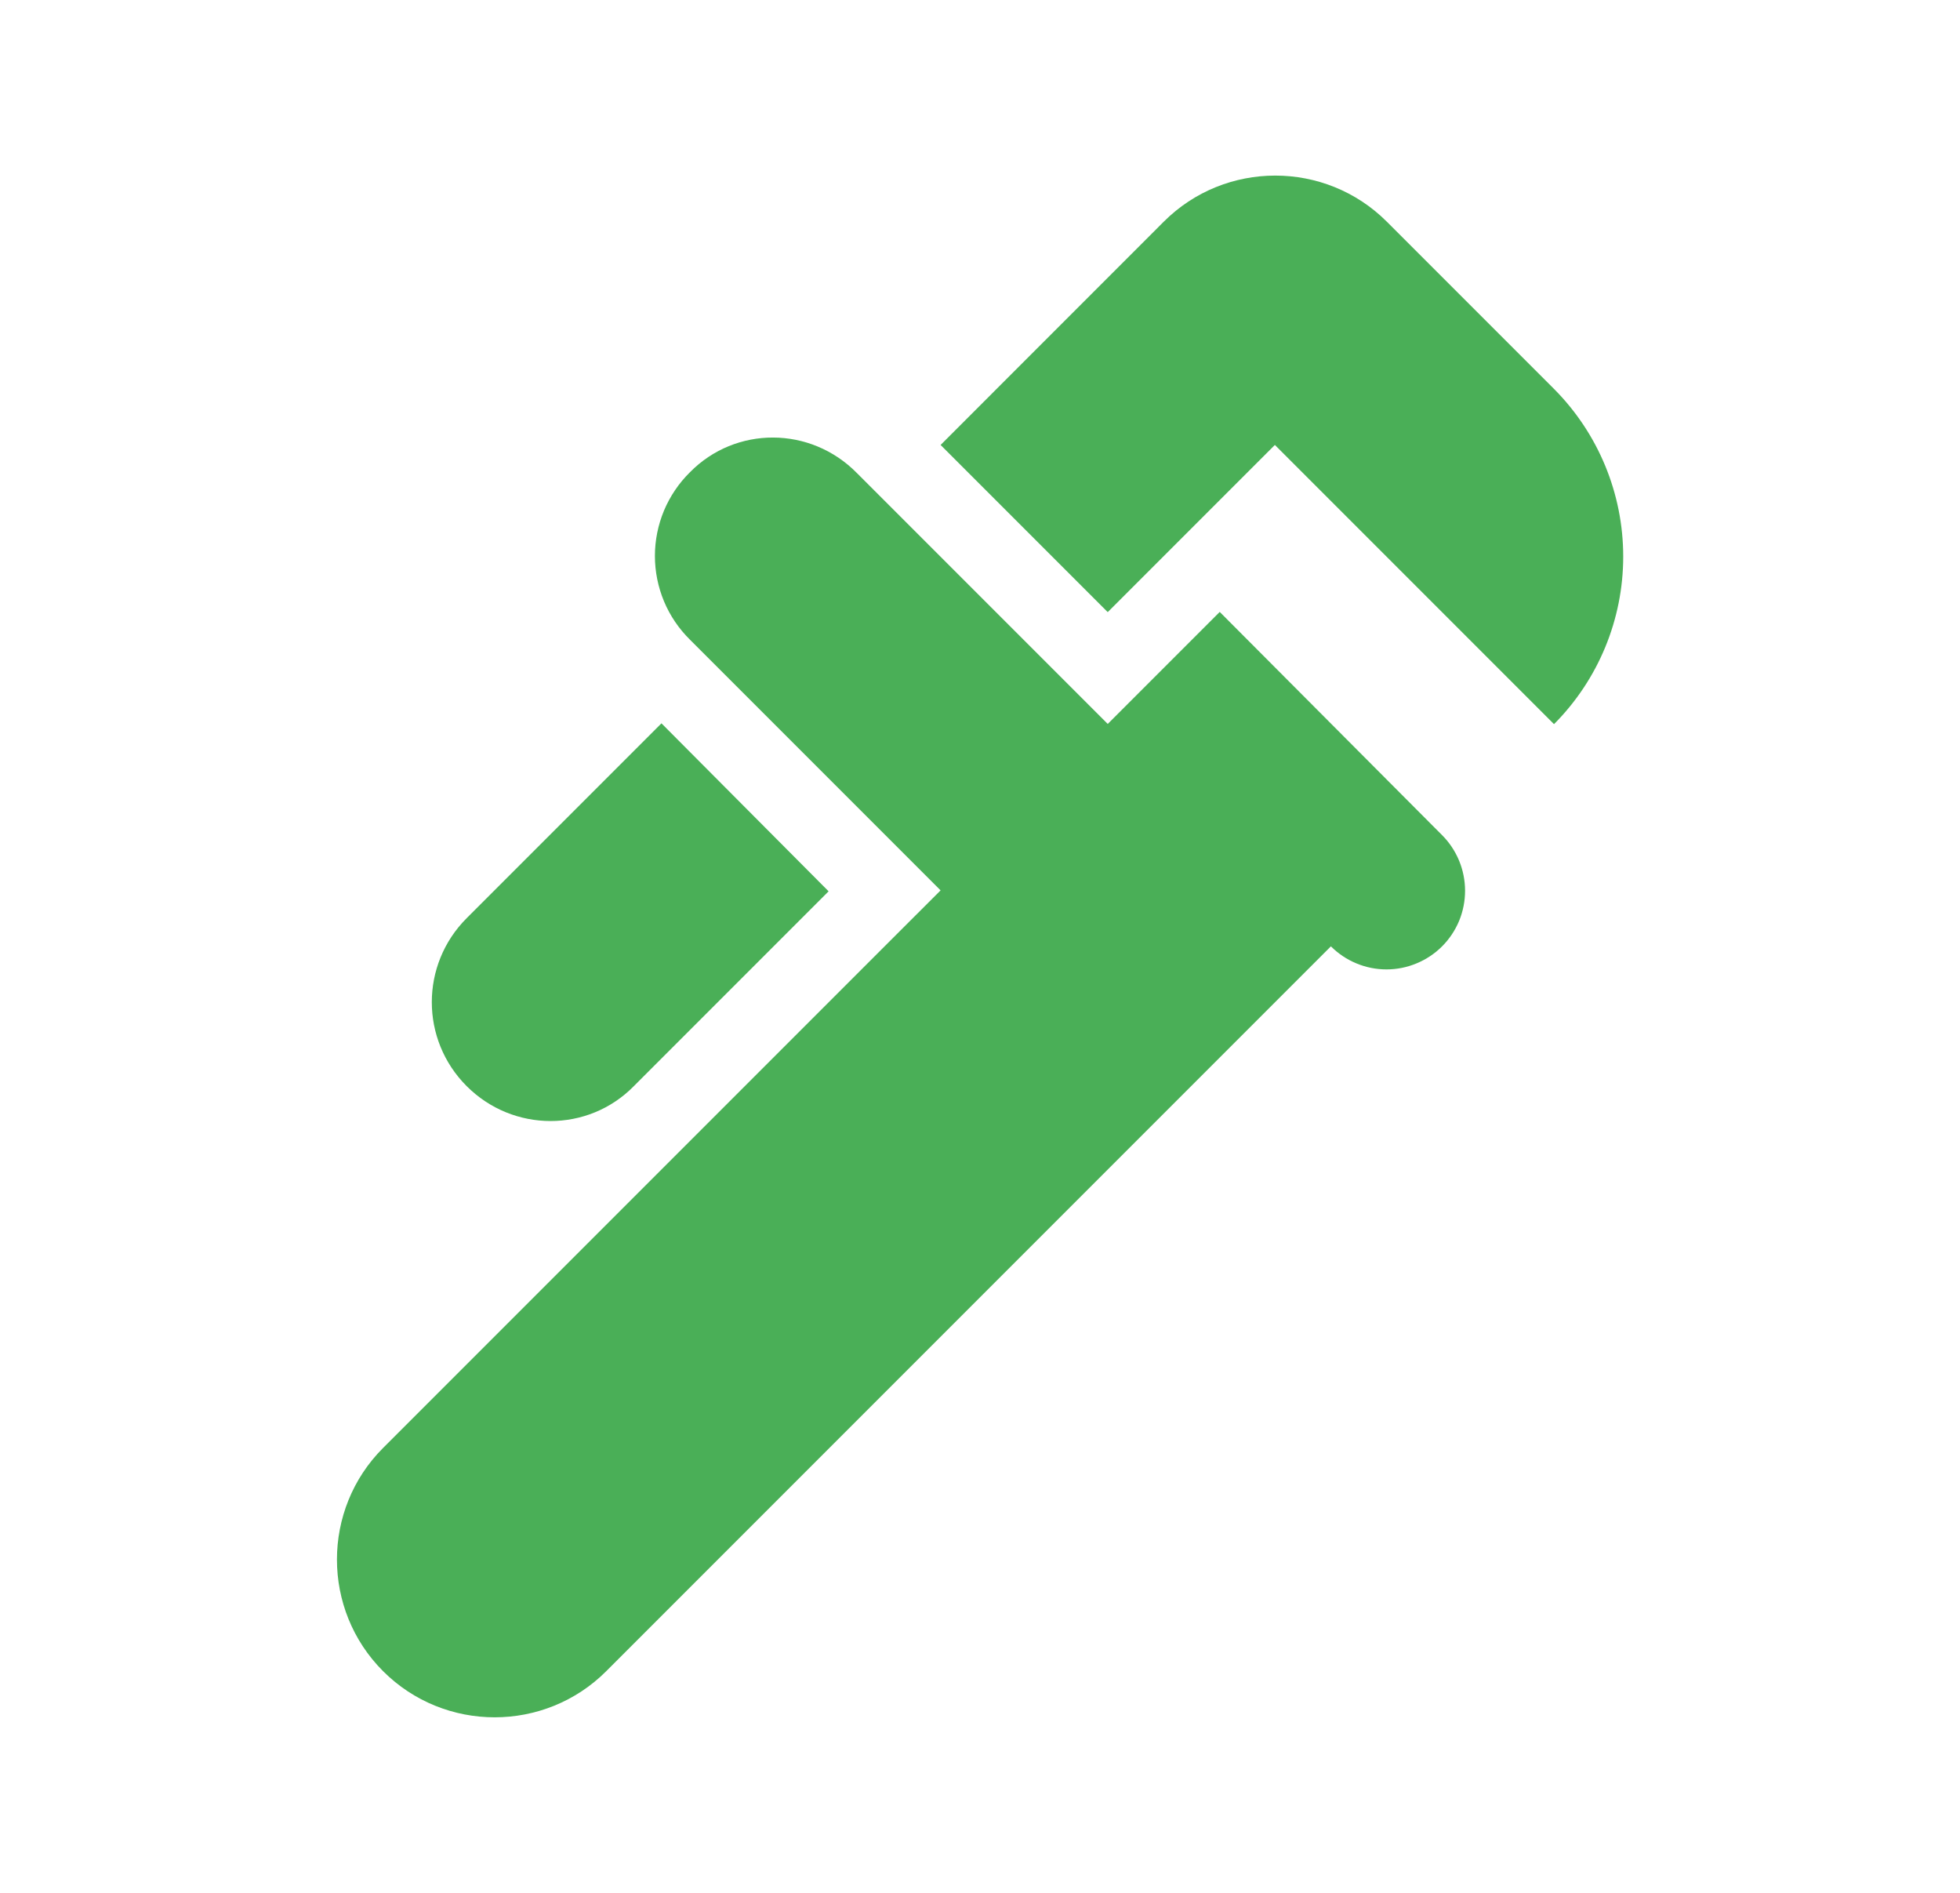
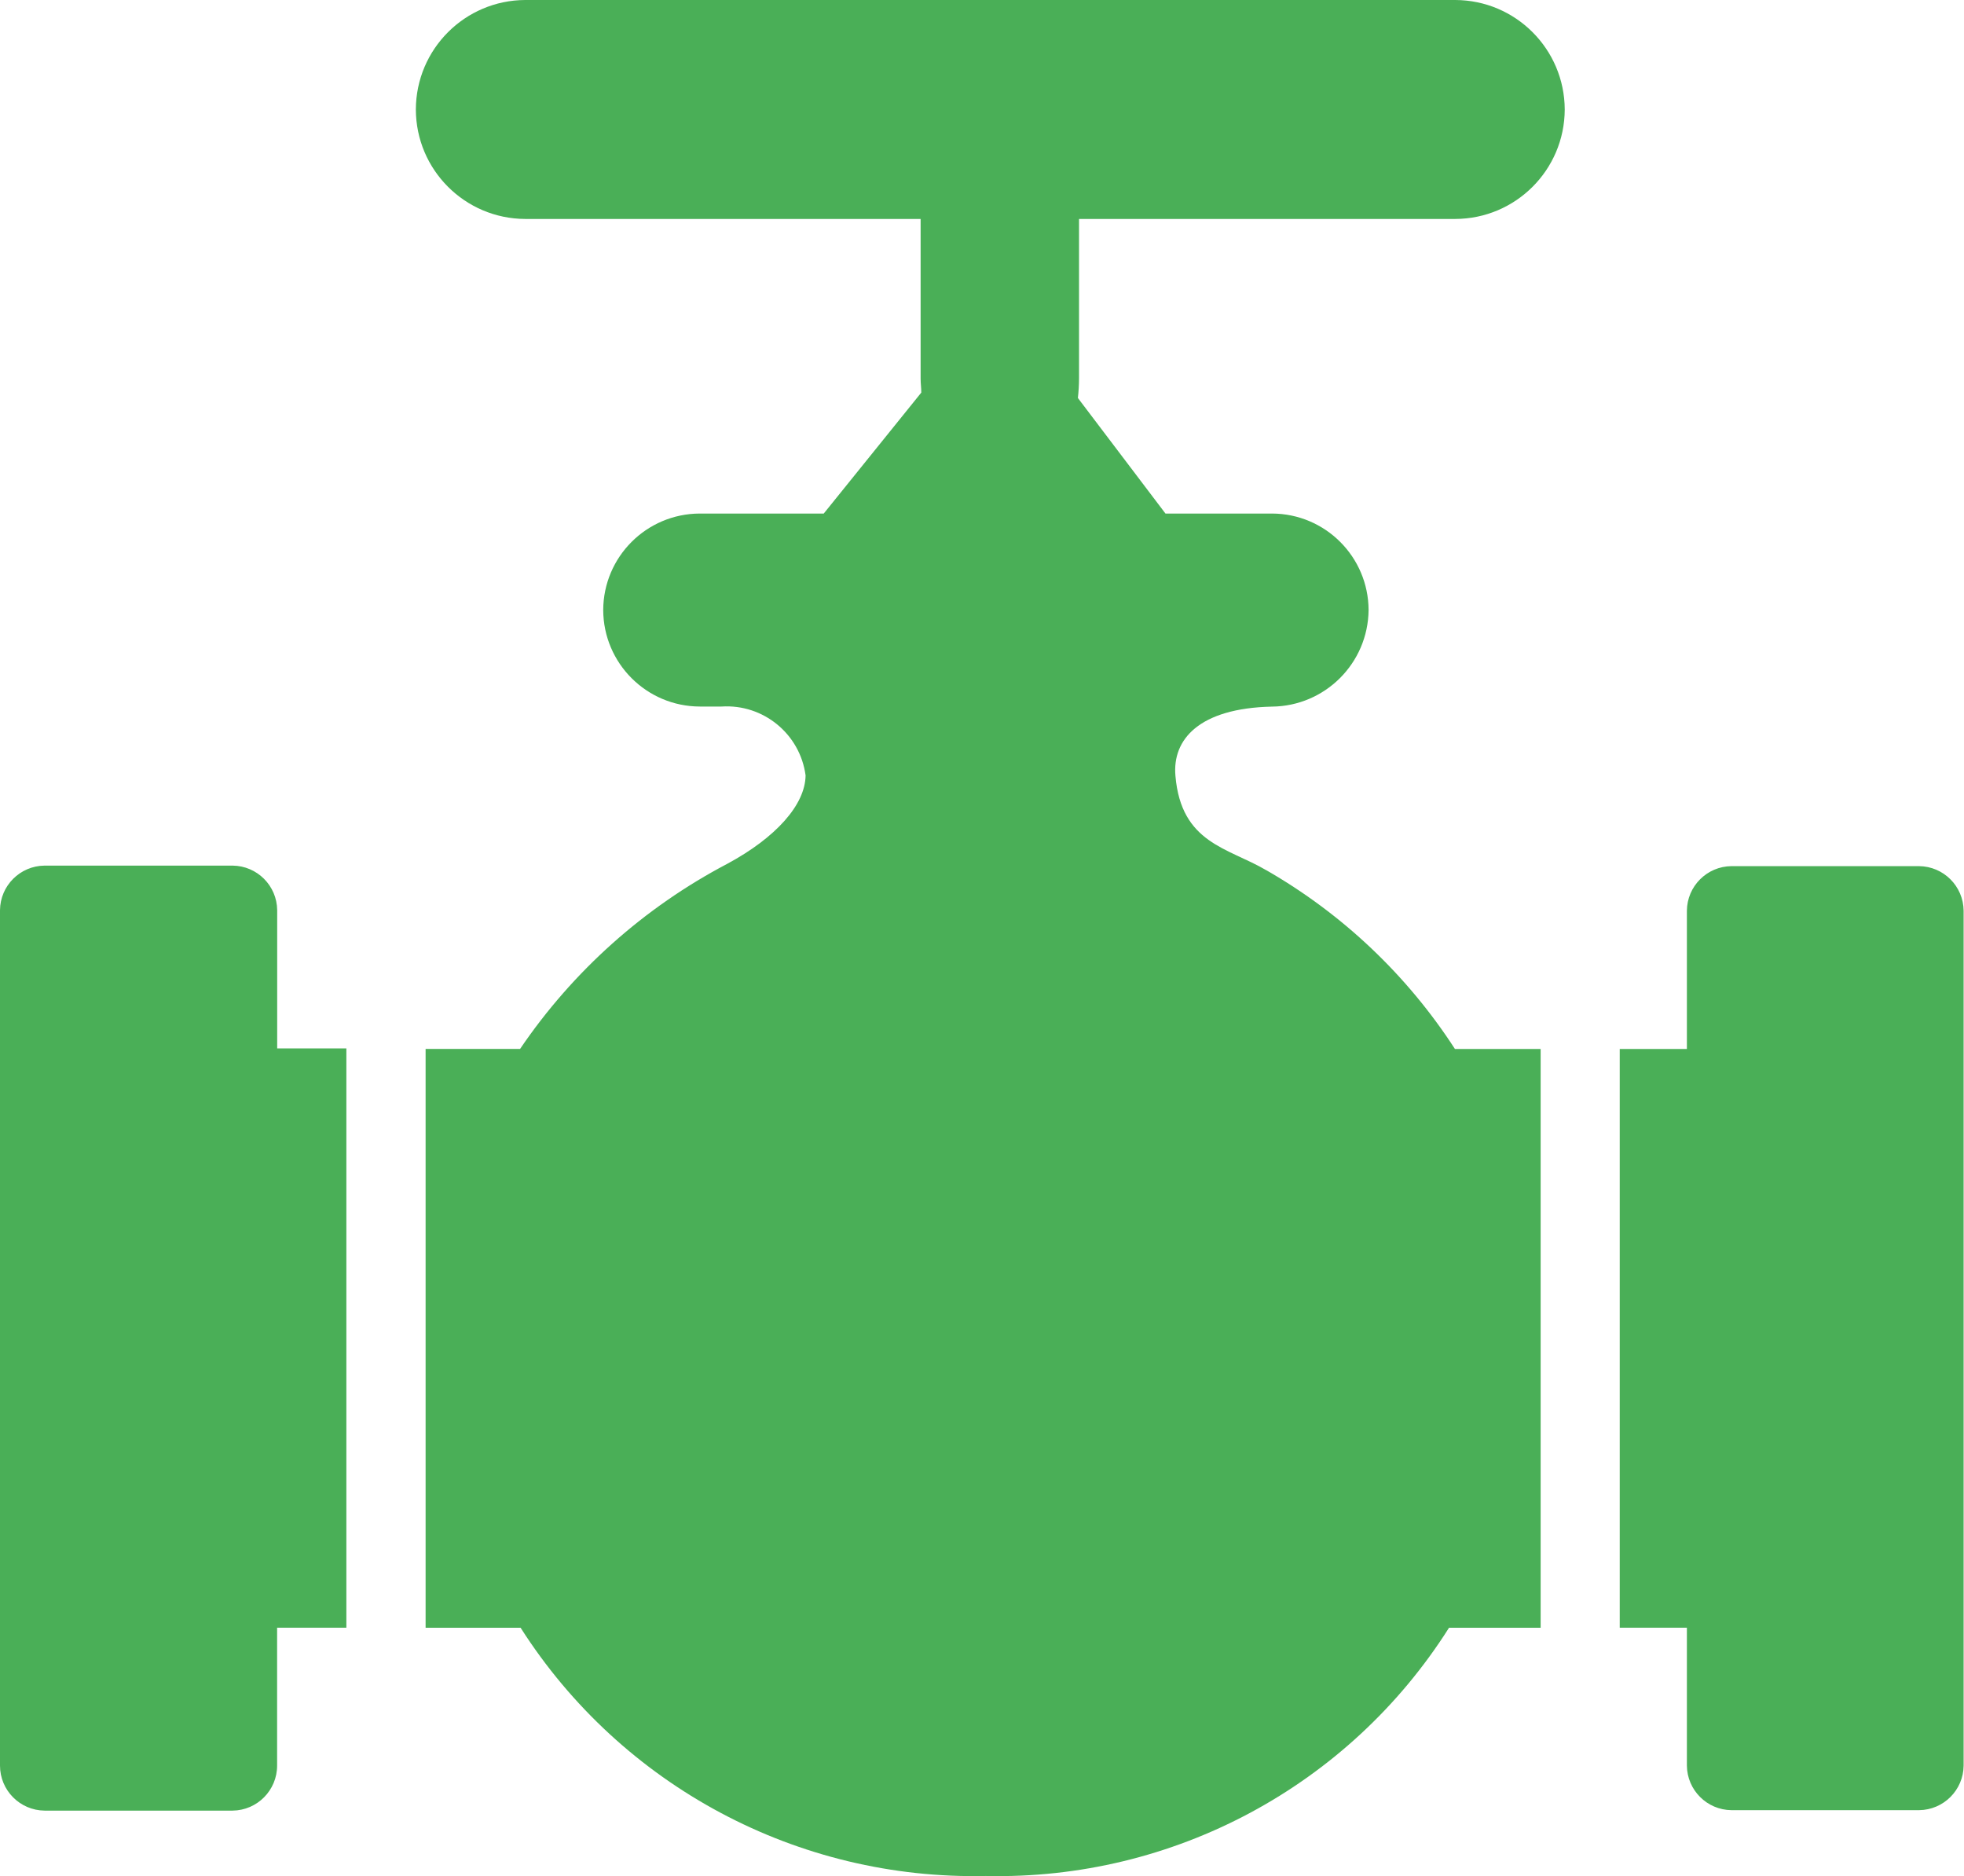
- <svg xmlns="http://www.w3.org/2000/svg" width="29" height="28" viewBox="0 0 29 28" fill="none">
-   <path d="M22.993 5.753L20.52 3.28C19.61 2.37 18.128 2.37 17.218 3.28L13.917 6.582L16.39 9.055L18.863 6.582L22.993 10.712C23.649 10.053 24.017 9.162 24.017 8.233C24.017 7.303 23.649 6.412 22.993 5.753V5.753ZM6.905 16.067C7.593 16.755 8.702 16.755 9.378 16.067L12.26 13.185L9.787 10.7L6.905 13.582C6.217 14.27 6.217 15.379 6.905 16.067Z" fill="#4AAF57" />
-   <path d="M18.047 9.052L17.218 9.881L16.39 10.709L12.68 6.999C11.992 6.299 10.883 6.299 10.207 6.987C10.043 7.149 9.913 7.342 9.824 7.554C9.736 7.766 9.69 7.994 9.69 8.224C9.69 8.454 9.736 8.682 9.824 8.894C9.913 9.107 10.043 9.299 10.207 9.461L13.917 13.171L13.088 13.999L5.668 21.419C4.758 22.329 4.758 23.811 5.668 24.721C6.578 25.631 8.06 25.631 8.97 24.721L19.692 13.999C19.8 14.107 19.928 14.193 20.069 14.251C20.21 14.31 20.361 14.34 20.514 14.34C20.667 14.34 20.818 14.31 20.959 14.251C21.1 14.193 21.229 14.107 21.337 13.999C21.445 13.891 21.53 13.763 21.589 13.622C21.647 13.481 21.677 13.329 21.677 13.177C21.677 13.024 21.647 12.873 21.589 12.732C21.53 12.59 21.445 12.462 21.337 12.354L18.047 9.052Z" fill="#4AAF57" />
+ <svg xmlns="http://www.w3.org/2000/svg" width="26.174" height="25" viewBox="0 0 26.174 25">
+   <g id="valve-icon" transform="translate(0 0.03)">
+     <path id="Path_334774" data-name="Path 334774" d="M16.874,11.566a7.357,7.357,0,0,1,2.516,2.384h1.142v7.713H19.311a7.111,7.111,0,0,1-6.173,3.308,7.162,7.162,0,0,1-6.2-3.308H5.672V13.949H6.931a7.627,7.627,0,0,1,2.761-2.467c.648-.349,1.039-.786,1.044-1.178a1.061,1.061,0,0,0-1.12-.918h-.29A1.291,1.291,0,0,1,8.039,8.1h0A1.291,1.291,0,0,1,9.325,6.814h1.653l1.3-1.612c0-.06-.009-.121-.009-.185V2.888H7A1.463,1.463,0,0,1,5.542,1.429h0A1.464,1.464,0,0,1,7-.03H19.394a1.464,1.464,0,0,1,1.459,1.459h0a1.463,1.463,0,0,1-1.459,1.459H14.38V5.016a2.54,2.54,0,0,1-.015.258l1.167,1.54h1.421A1.291,1.291,0,0,1,18.239,8.1h0a1.3,1.3,0,0,1-1.287,1.287c-.973.021-1.331.439-1.287.924.077.9.7.956,1.208,1.255Zm4.712,2.384h.895V12.107a.6.6,0,0,1,.594-.594h2.5a.6.6,0,0,1,.594.594V23.5a.6.6,0,0,1-.594.594h-2.5a.6.6,0,0,1-.594-.594V21.662h-.895V13.949ZM4.616,21.662H3.693V23.5A.6.6,0,0,1,3.1,24.1H.594A.6.6,0,0,1,0,23.5v-11.4a.6.6,0,0,1,.594-.594H3.1a.6.6,0,0,1,.594.594v1.842h.922v7.713Z" fill="#4aaf57" fill-rule="evenodd" />
+   </g>
</svg>
